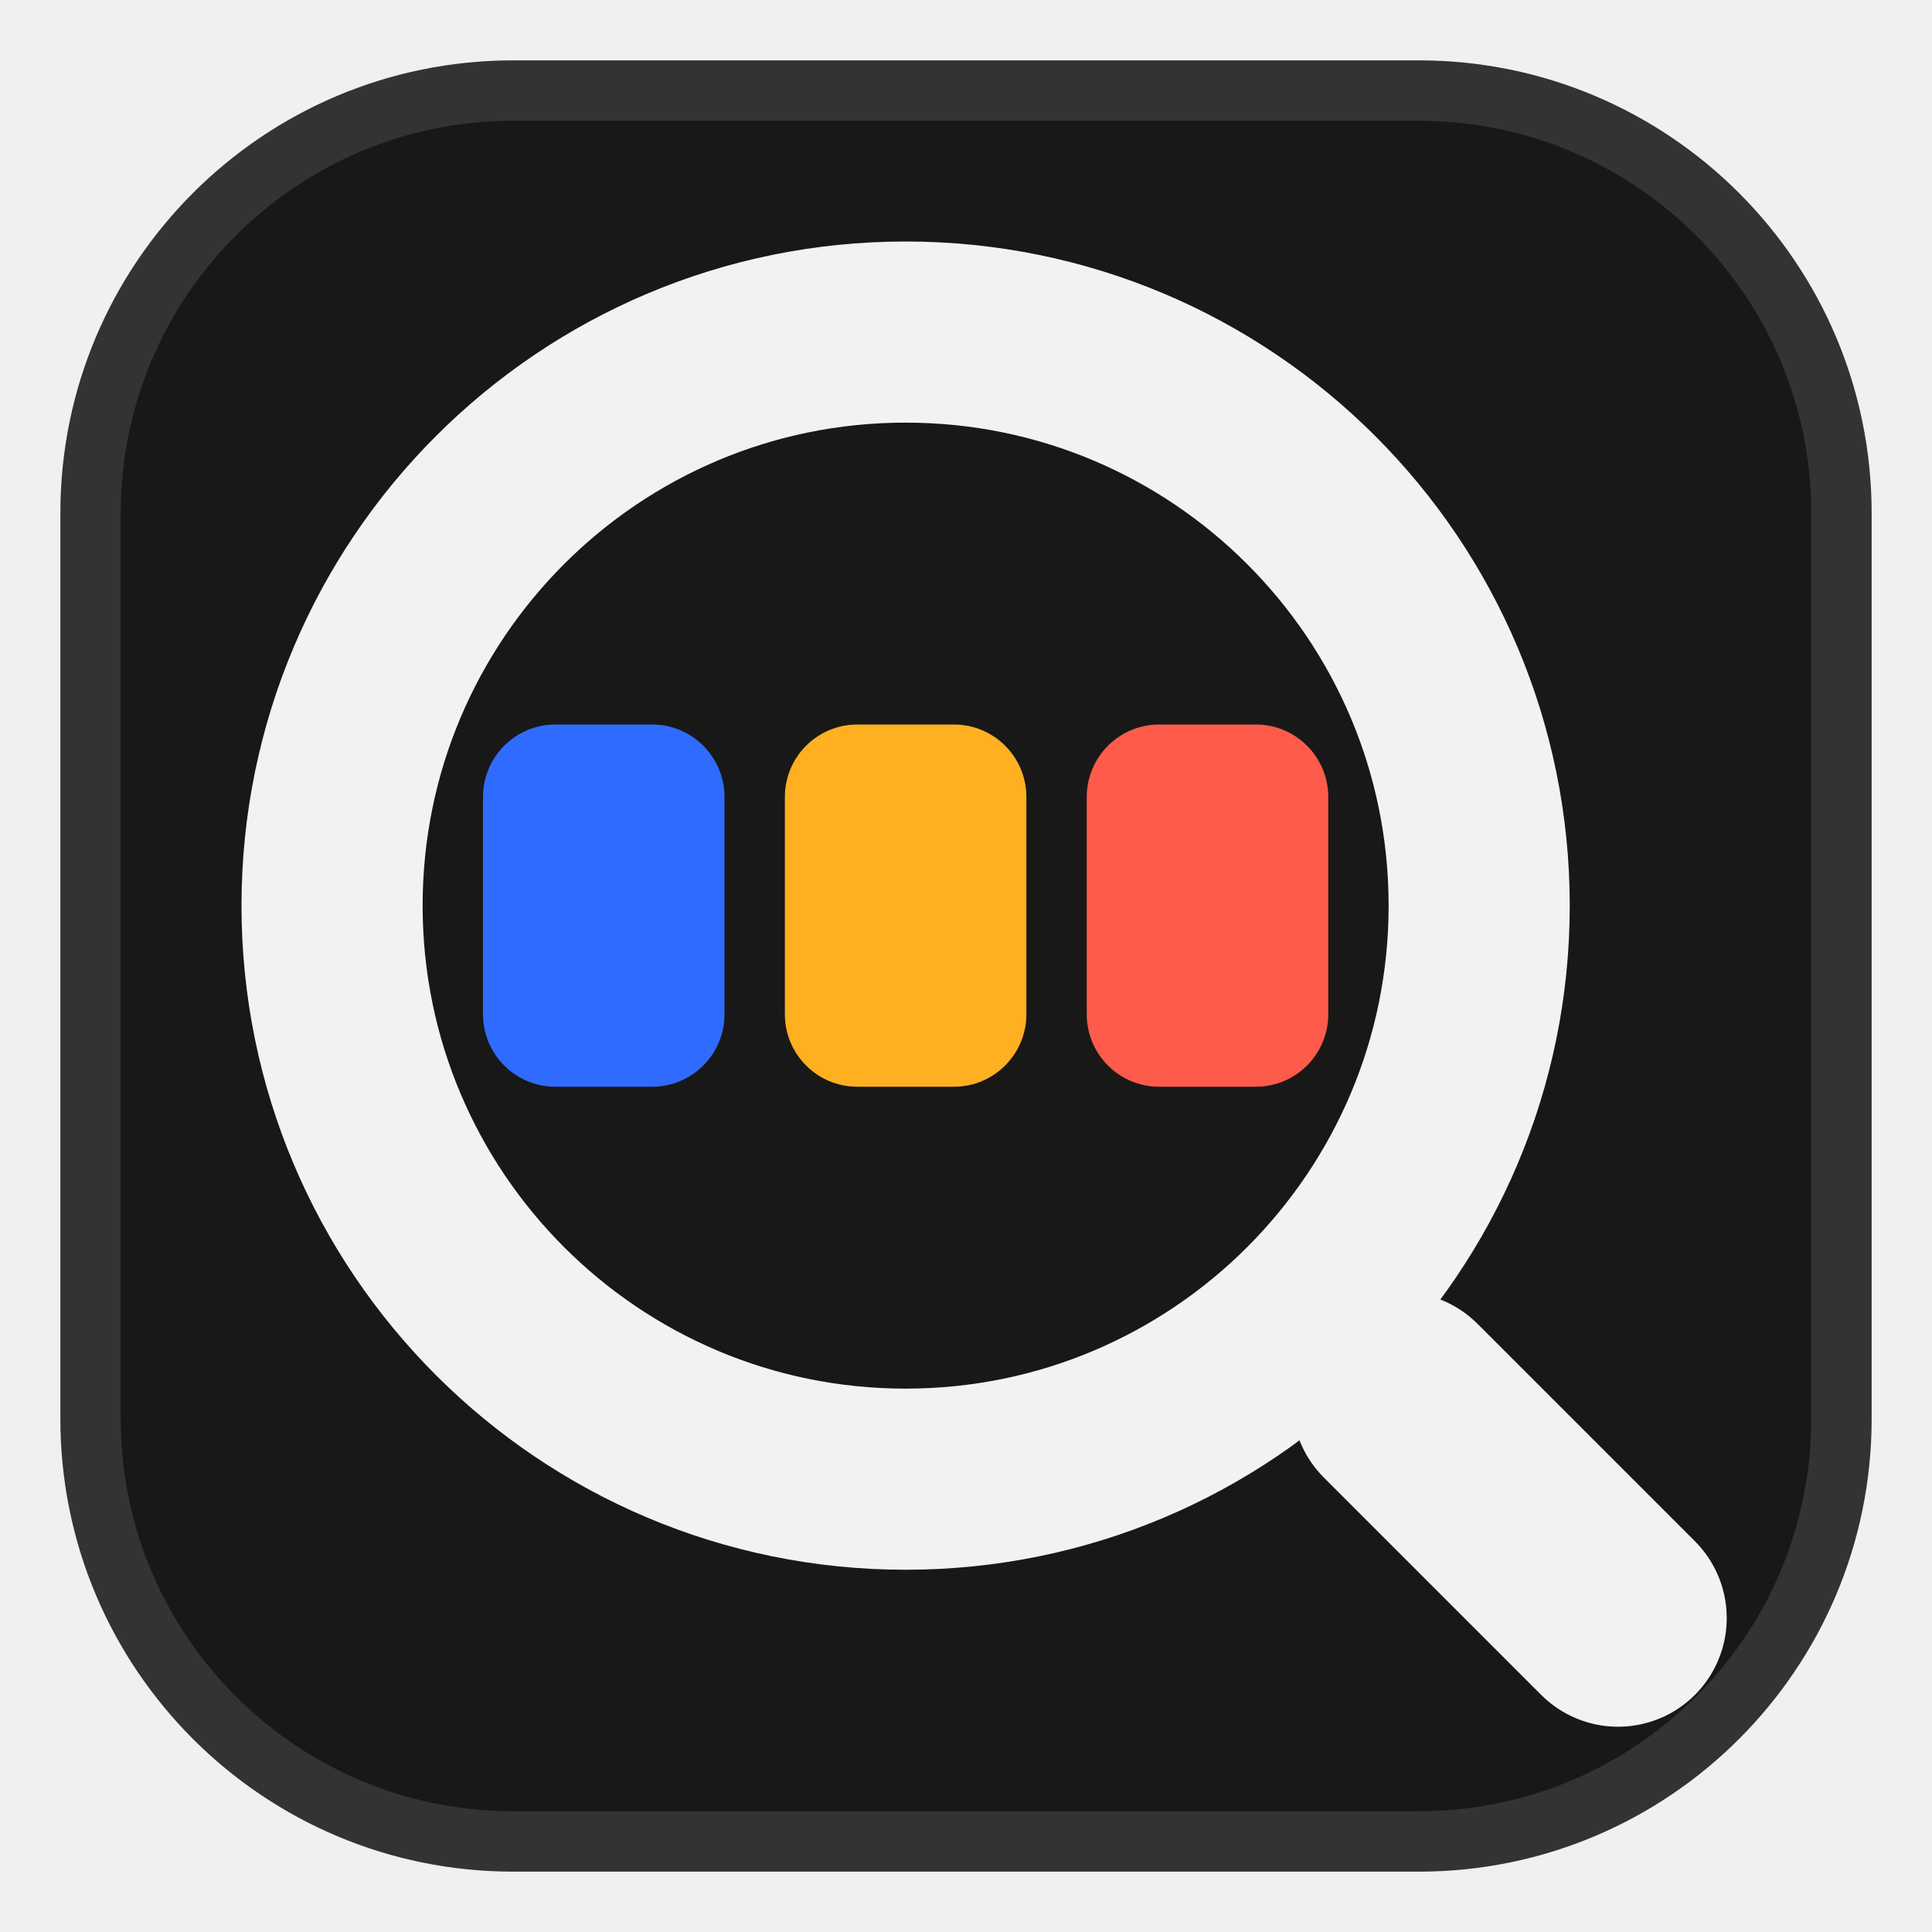
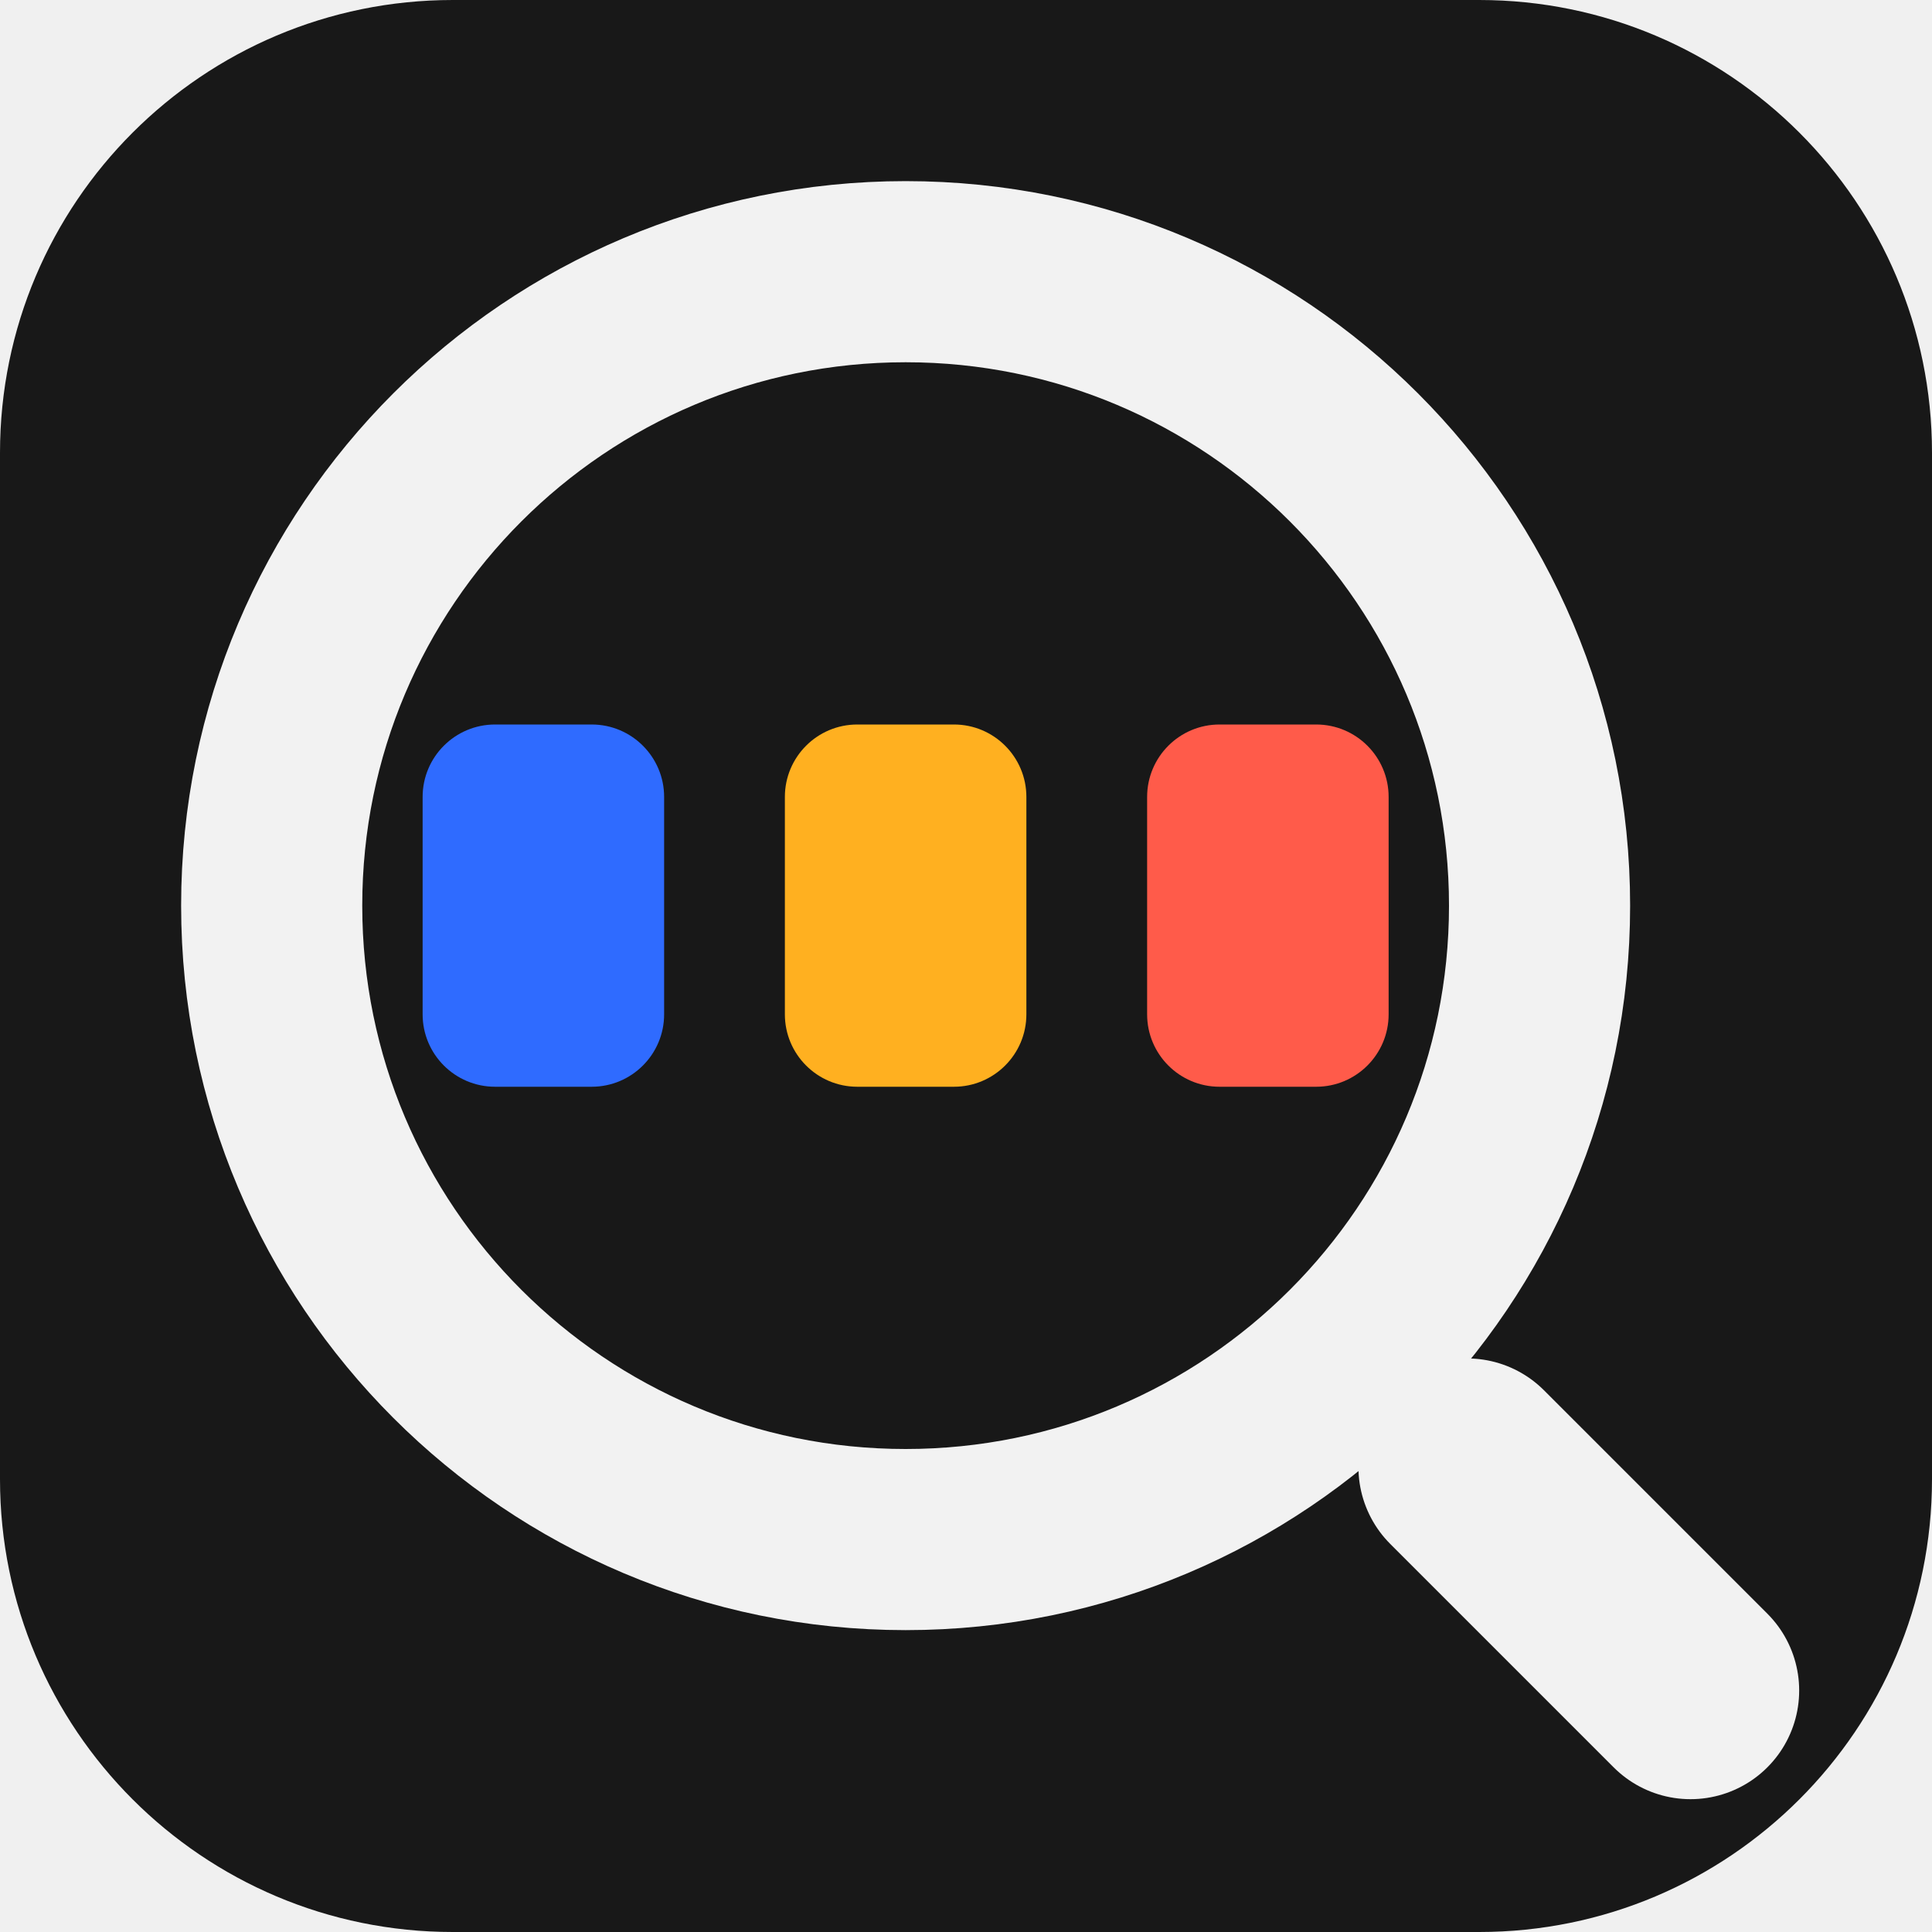
<svg xmlns="http://www.w3.org/2000/svg" viewBox="0 0 32 32" width="32" height="32">
-   <rect x="1" y="1" width="30" height="30" rx="7.5" fill="#181818" />
-   <rect x="1.5" y="1.5" width="29" height="29" rx="7" fill="none" stroke="#FFFFFF" stroke-opacity=".12" />
-   <circle cx="15" cy="15" r="9.5" fill="none" stroke="#F2F2F2" stroke-width="3" />
-   <path d="M23.2 23.2L26.8 26.8" stroke="#F2F2F2" stroke-width="3.6" stroke-linecap="round" />
-   <rect x="8" y="12" width="4" height="6" rx="1.2" fill="#2F6BFF" />
+   <rect width="32" height="32" rx="7.5" fill="#181818" />
+   <circle cx="15" cy="15" r="10.5" fill="none" stroke="#F2F2F2" stroke-width="3" />
+   <path d="M24.3 24.3L28 28" stroke="#F2F2F2" stroke-width="3.6" stroke-linecap="round" />
+   <rect x="7" y="12" width="4" height="6" rx="1.2" fill="#2F6BFF" />
  <rect x="13" y="12" width="4" height="6" rx="1.2" fill="#FFB020" />
-   <rect x="18" y="12" width="4" height="6" rx="1.2" fill="#FF5B4A" />
+   <rect x="19" y="12" width="4" height="6" rx="1.2" fill="#FF5B4A" />
</svg>
